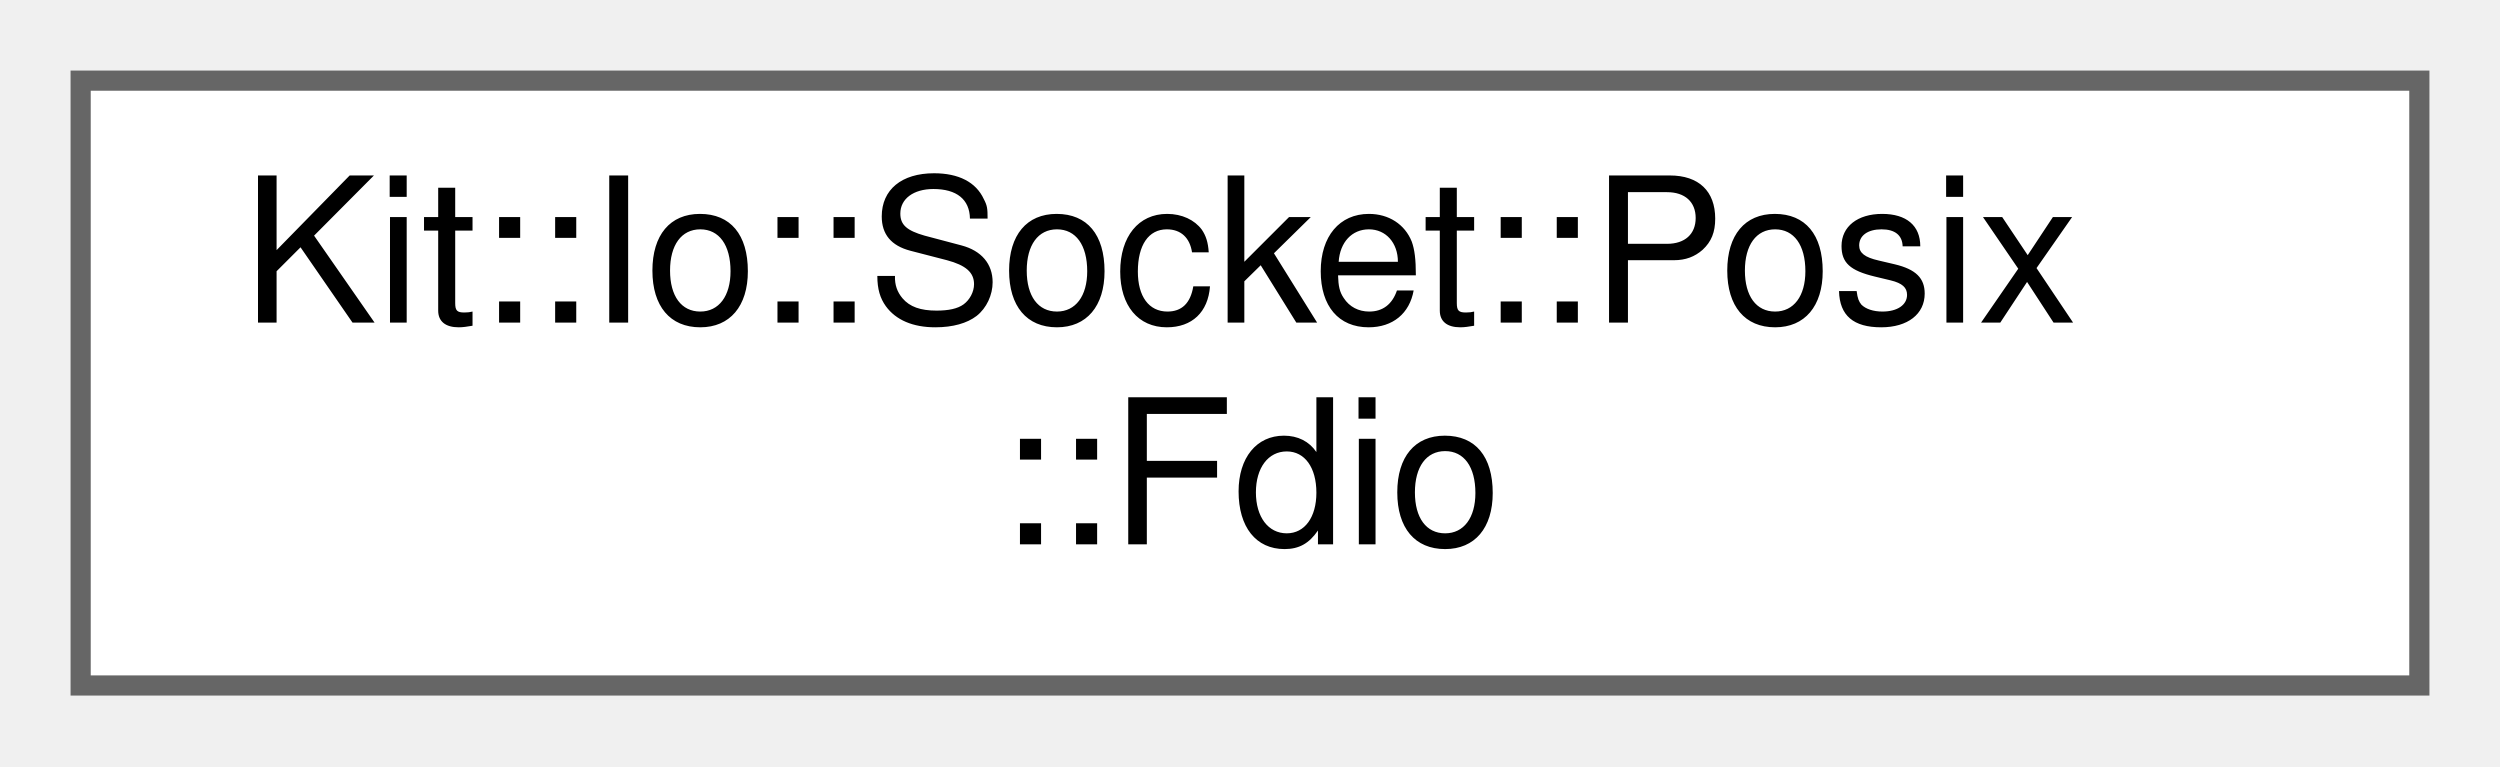
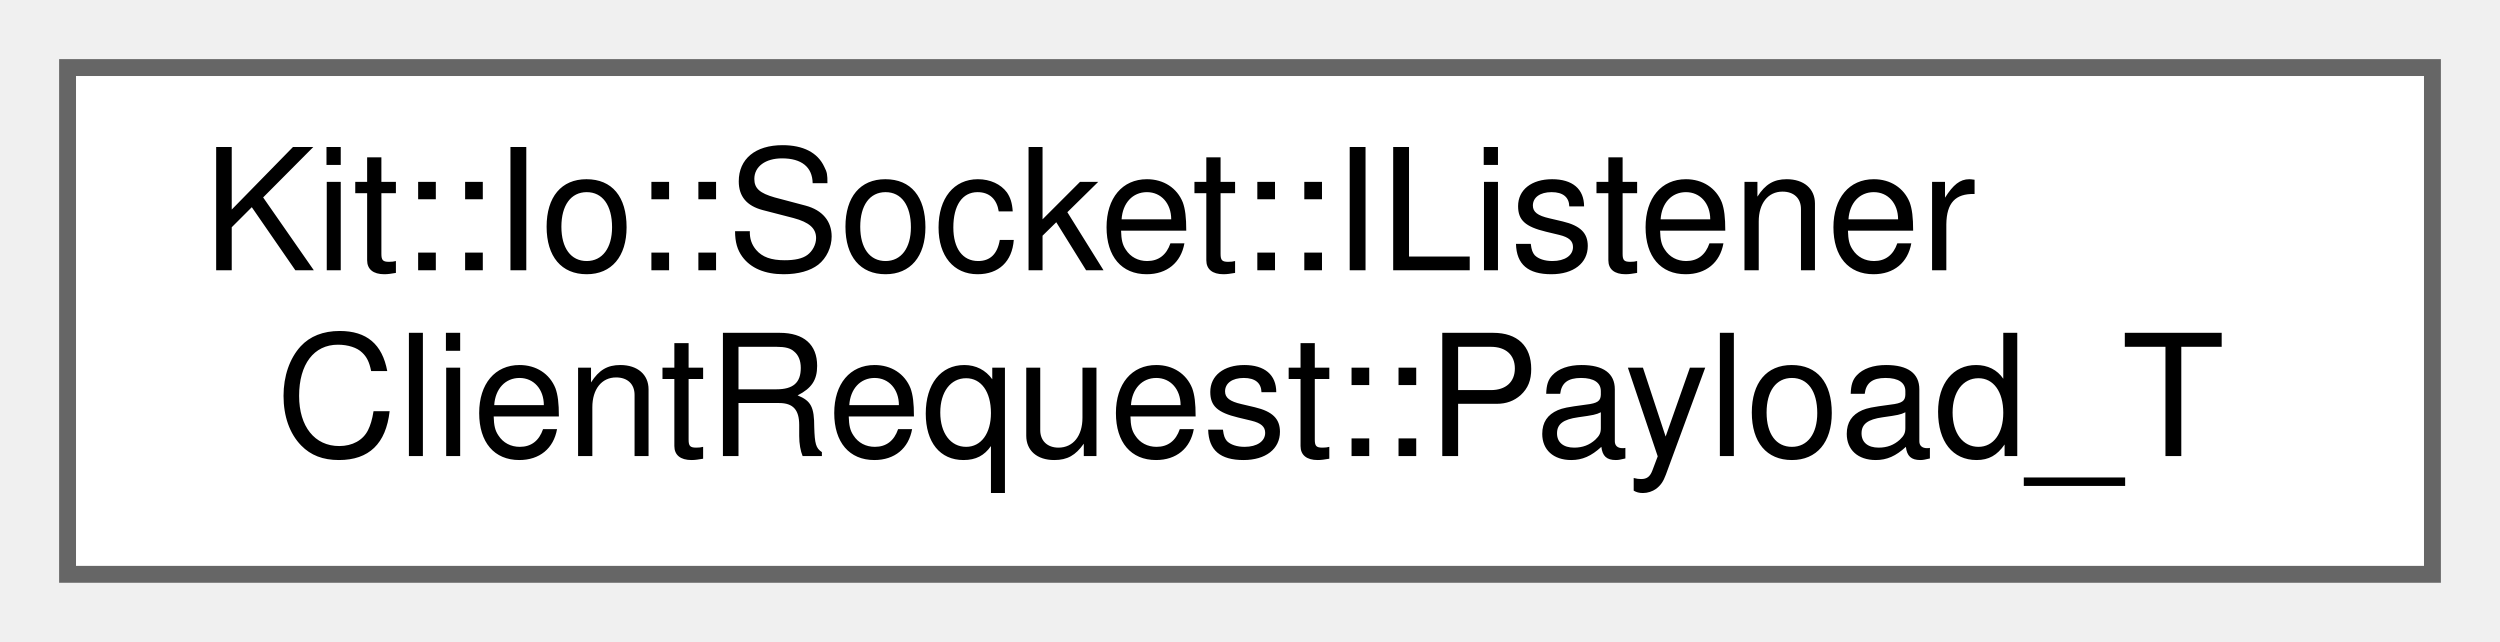
- <svg xmlns="http://www.w3.org/2000/svg" xmlns:xlink="http://www.w3.org/1999/xlink" width="124pt" height="38pt" viewBox="0.00 0.00 124.00 38.00">
+ <svg xmlns="http://www.w3.org/2000/svg" xmlns:xlink="http://www.w3.org/1999/xlink" width="148pt" height="38pt" viewBox="0.00 0.00 148.00 38.00">
  <g id="graph0" class="graph" transform="scale(1 1) rotate(0) translate(4 34)">
    <g id="Node000000" class="node">
      <g id="a_Node000000">
-         <a xlink:href="class_kit_1_1_io_1_1_socket_1_1_posix_1_1_fdio.html" target="_top" xlink:title="This static class provides a collection of functions for operating on POSIX file descriptors for BSD ...">
-           <polygon fill="white" stroke="#666666" points="116,-30 0,-30 0,0 116,0 116,-30" />
-           <text text-anchor="start" x="8" y="-18" font-family="Helvetica,sans-Serif" font-size="10.00">Kit::Io::Socket::Posix</text>
-           <text text-anchor="middle" x="58" y="-7" font-family="Helvetica,sans-Serif" font-size="10.00">::Fdio</text>
+         <a xlink:href="struct_kit_1_1_io_1_1_socket_1_1_i_listener_client_request_1_1_payload___t.html" target="_top" xlink:title="Payload for Message: newConnection.">
+           <polygon fill="white" stroke="#666666" points="140,-30 0,-30 0,0 140,0 140,-30" />
+           <text text-anchor="start" x="8" y="-18" font-family="Helvetica,sans-Serif" font-size="10.00">Kit::Io::Socket::IListener</text>
+           <text text-anchor="middle" x="70" y="-7" font-family="Helvetica,sans-Serif" font-size="10.00">ClientRequest::Payload_T</text>
        </a>
      </g>
    </g>
  </g>
</svg>
